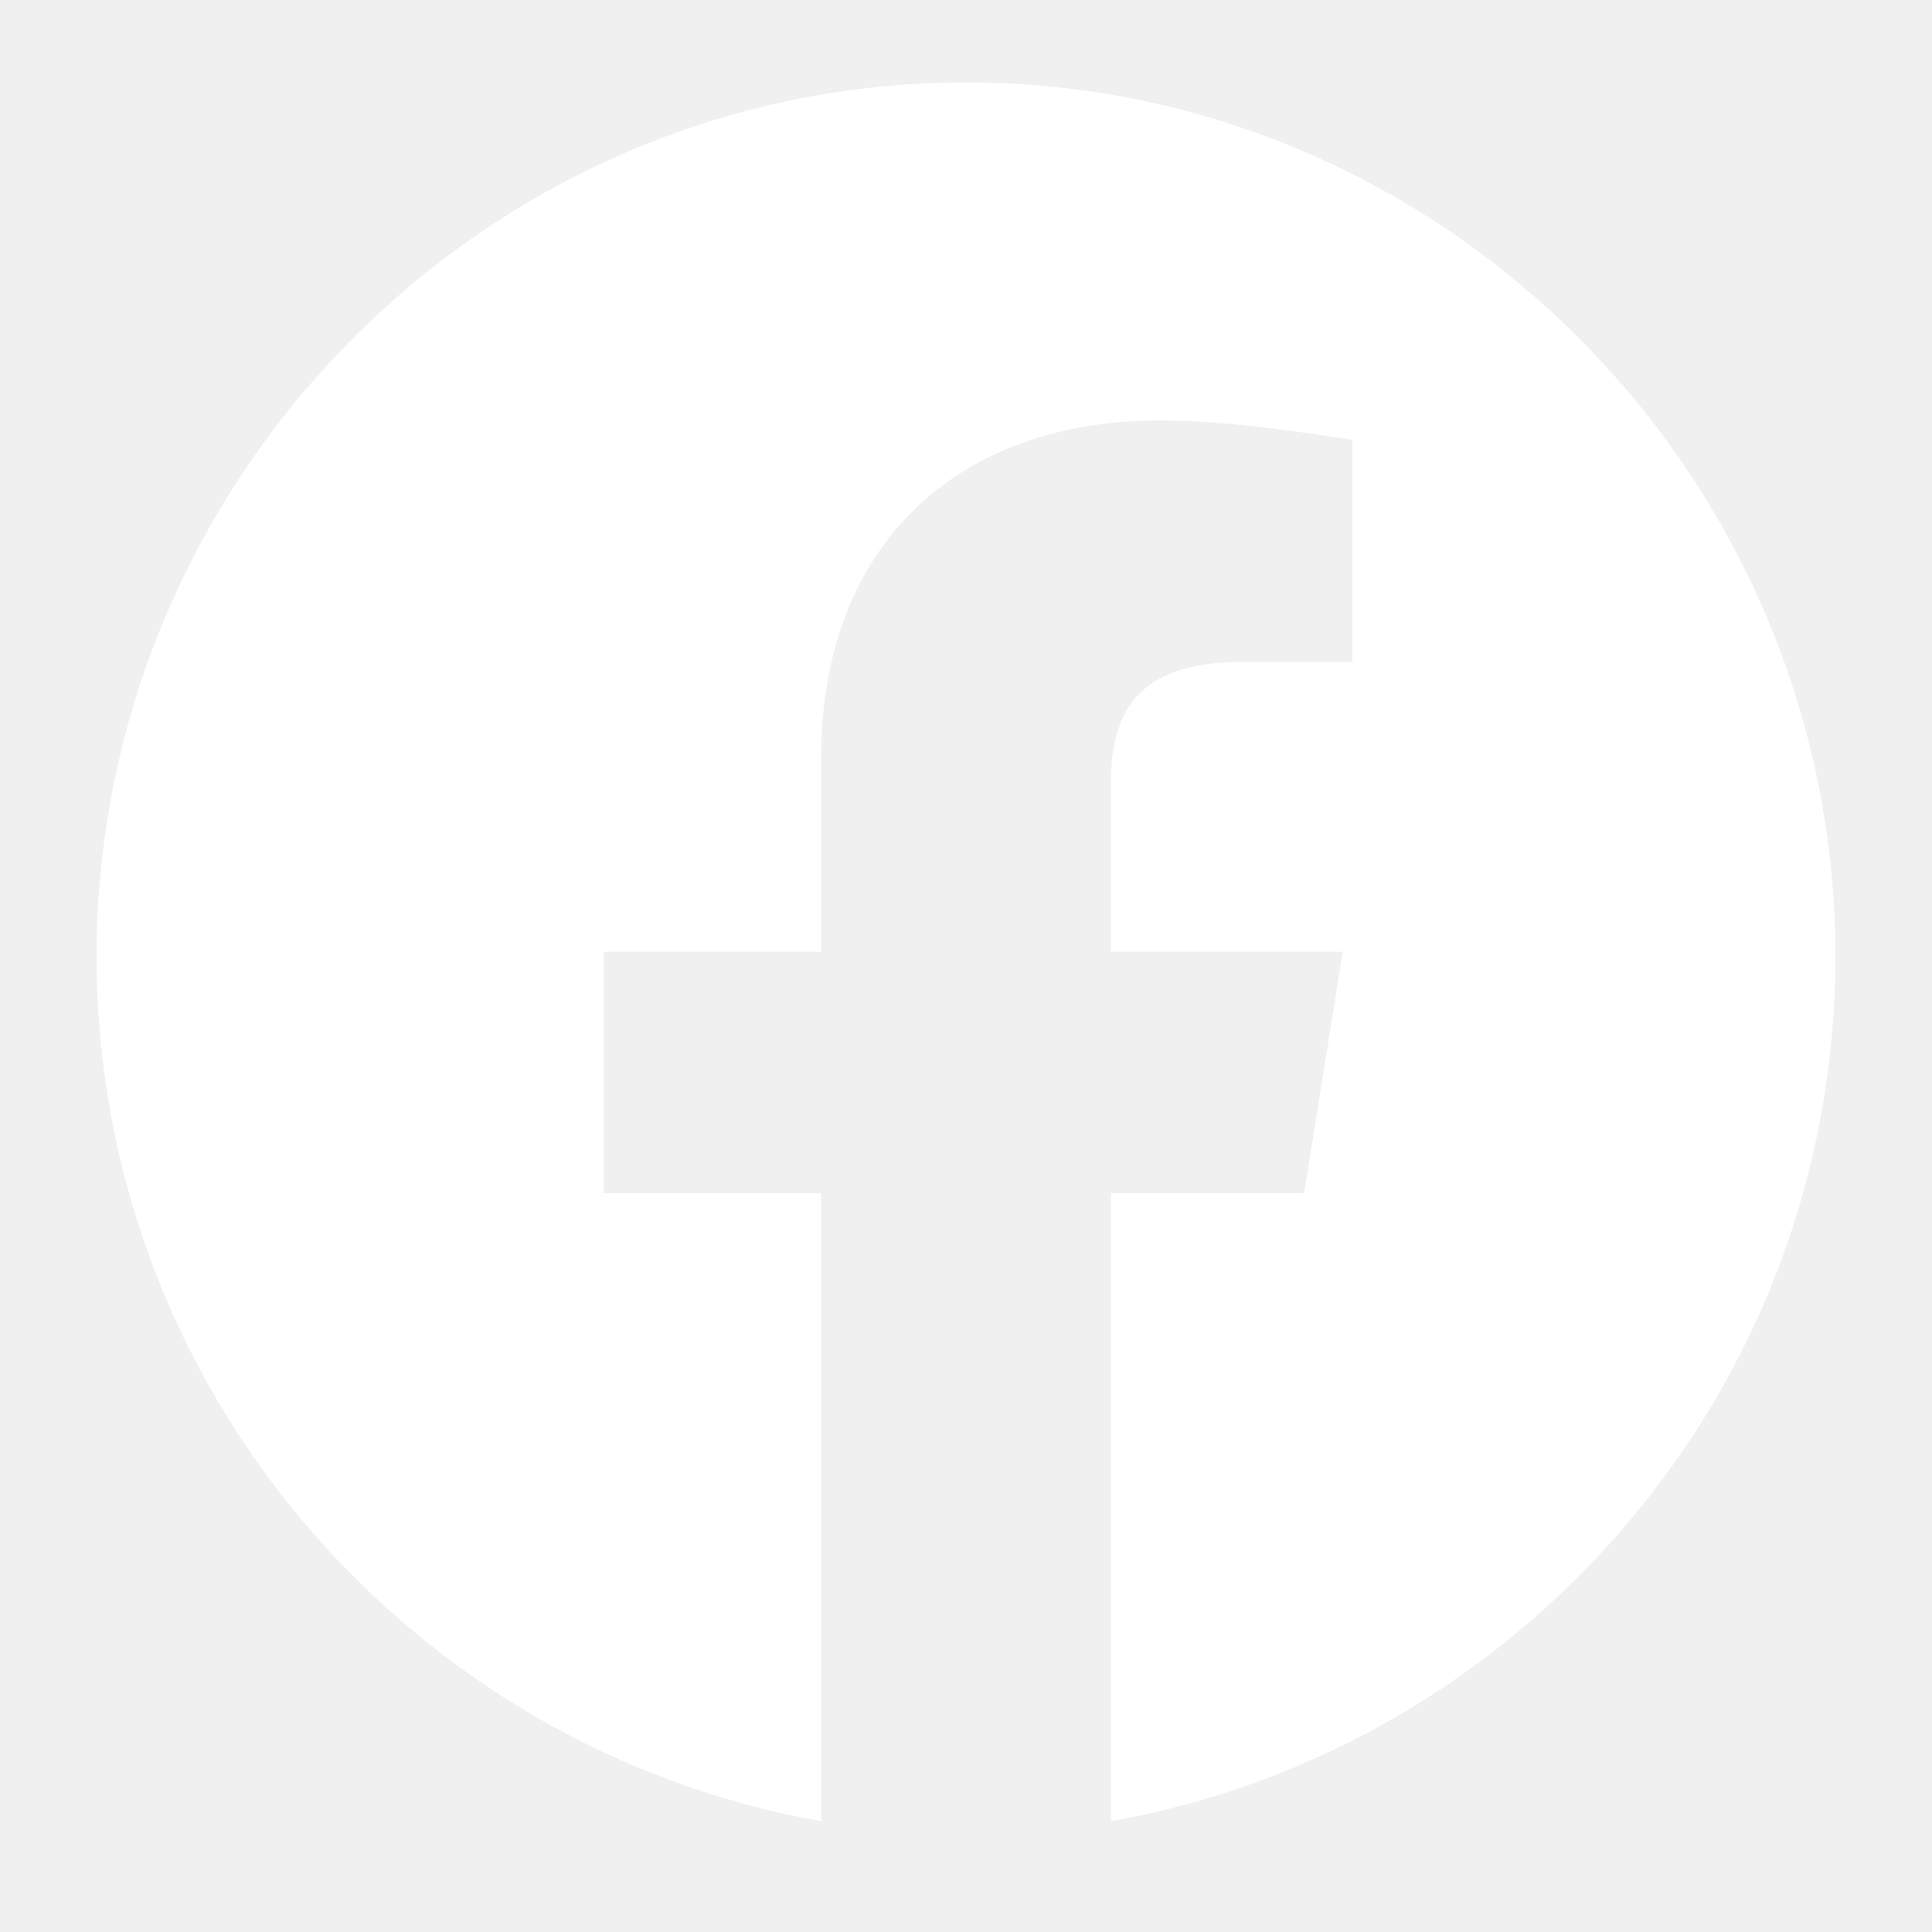
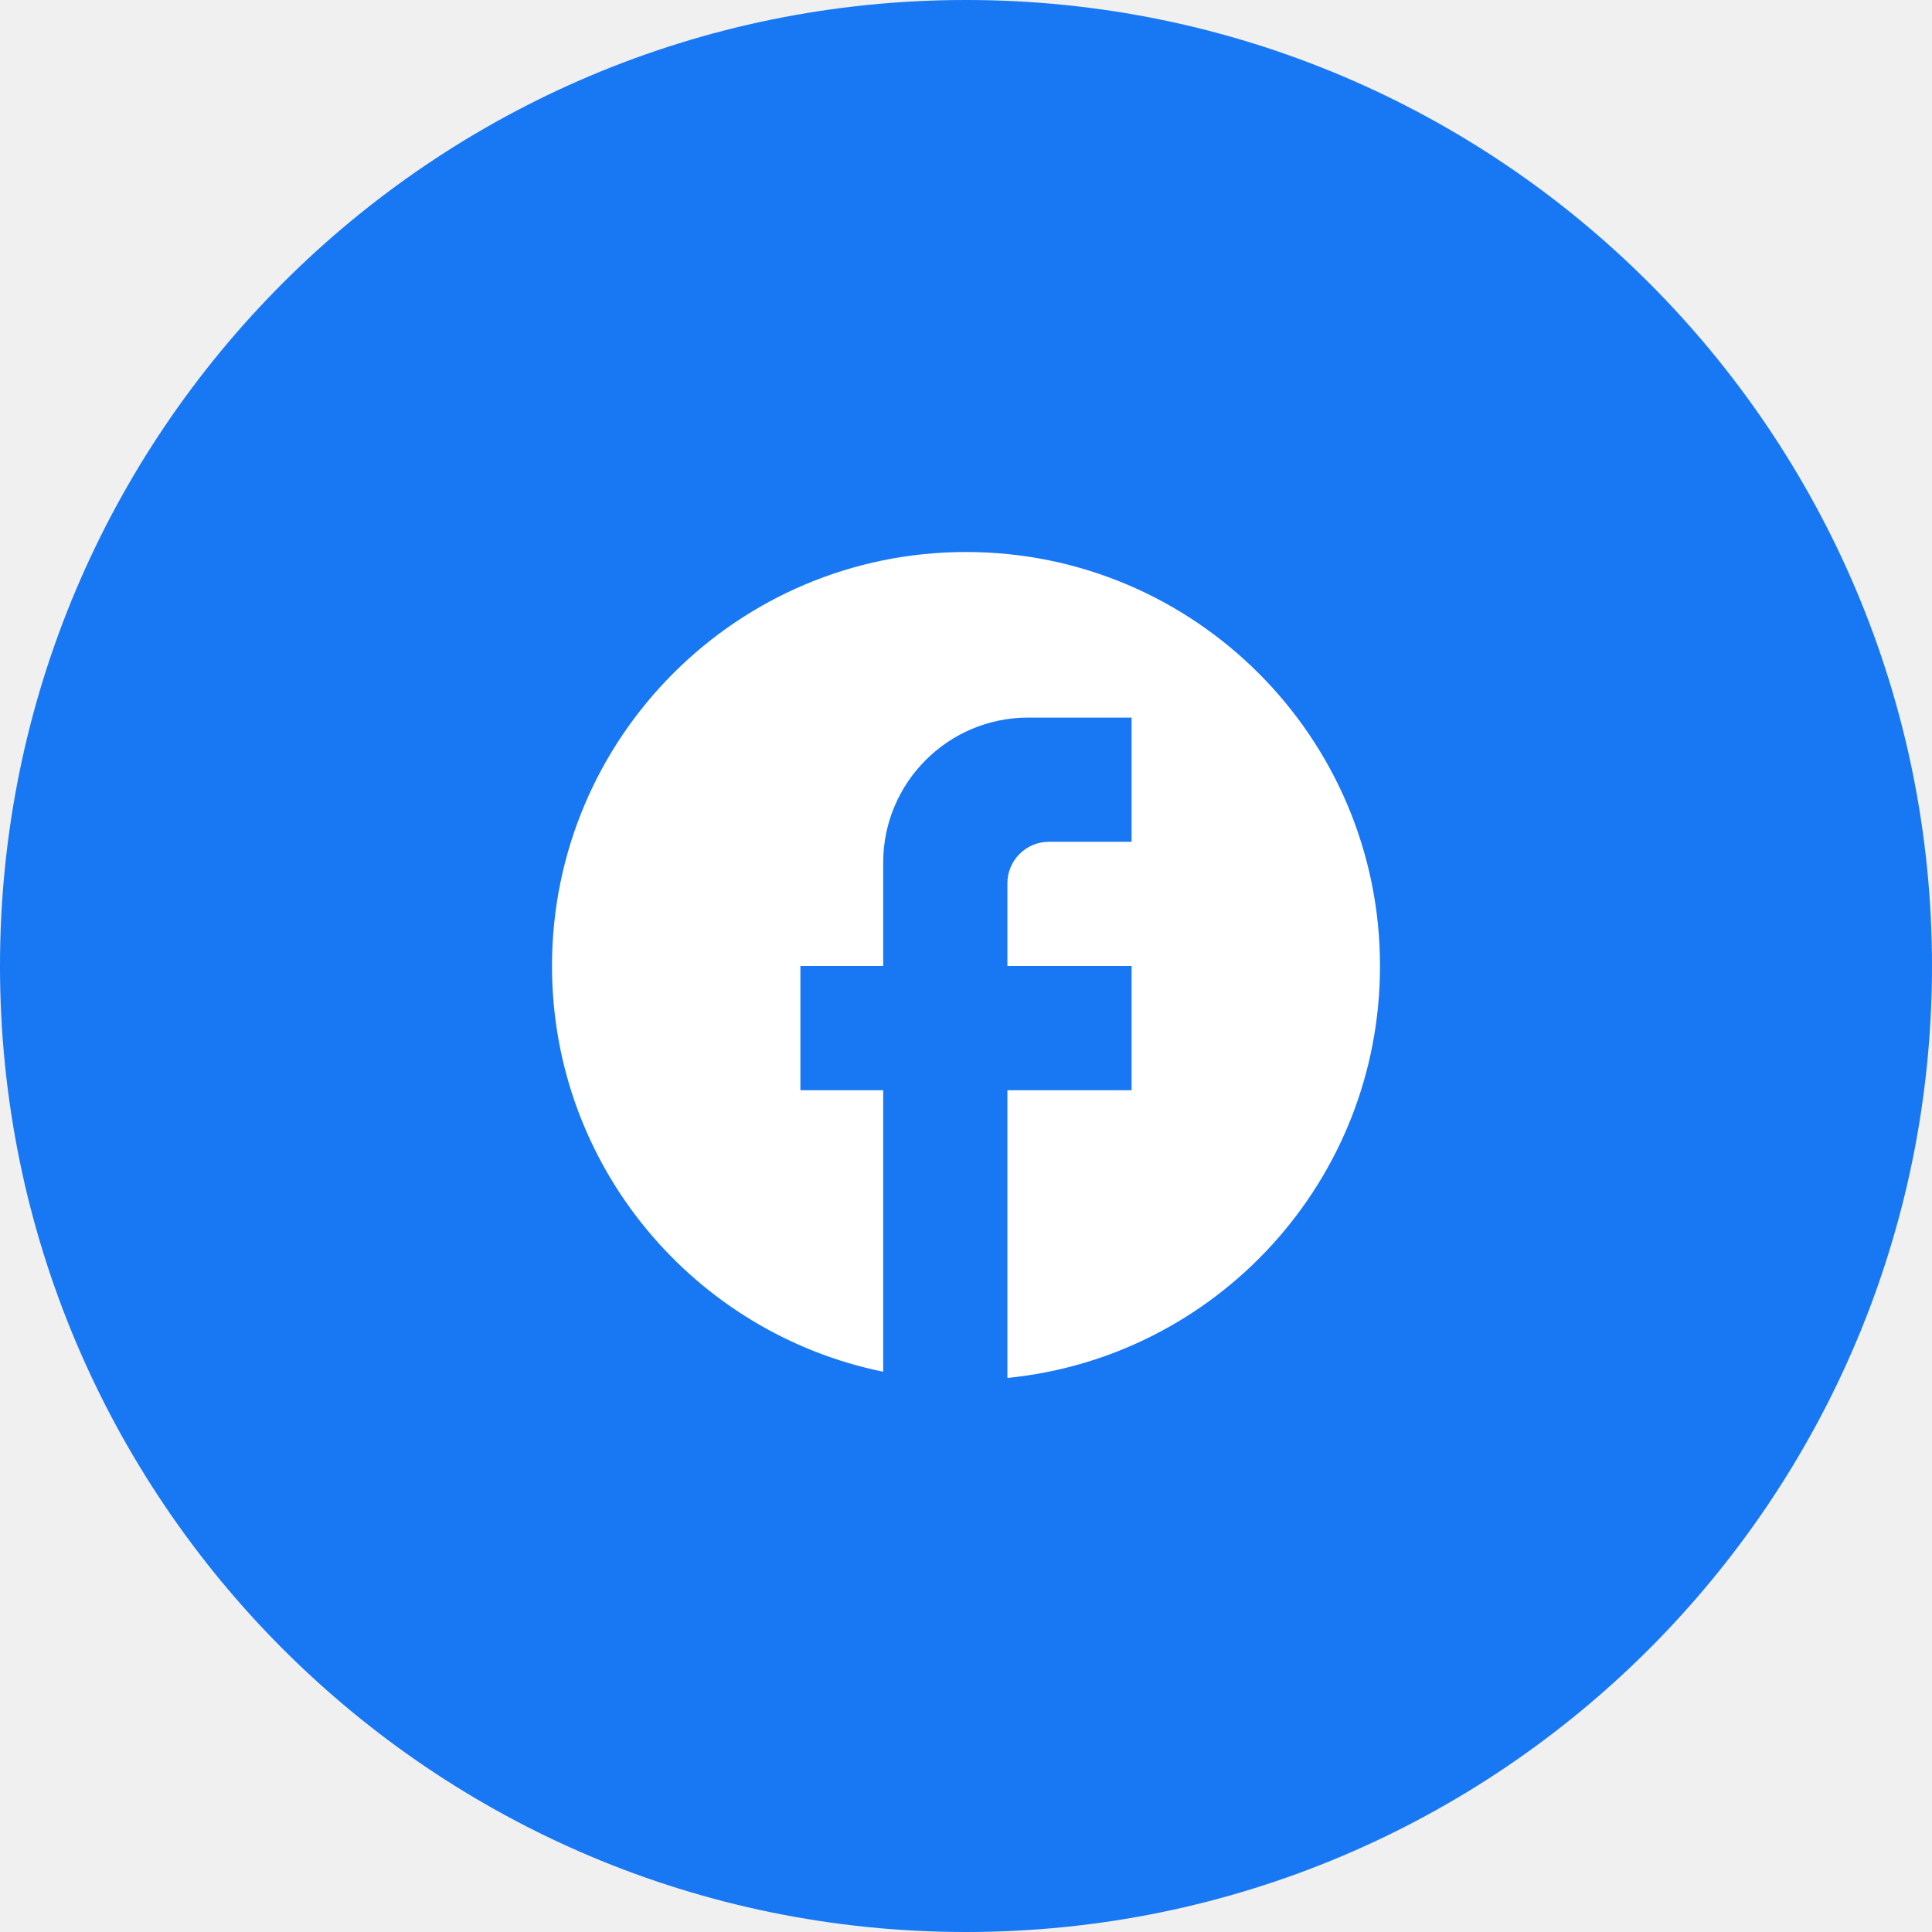
- <svg xmlns="http://www.w3.org/2000/svg" width="20" height="20" viewBox="0 0 20 20" fill="none">
-   <path fill-rule="evenodd" clip-rule="evenodd" d="M1 9.903C1 14.378 4.25 18.099 8.5 18.853V12.353H6.25V9.853H8.5V7.853C8.5 5.603 9.95 4.353 12 4.353C12.65 4.353 13.35 4.453 14 4.553V6.853H12.85C11.75 6.853 11.5 7.403 11.5 8.103V9.853H13.9L13.5 12.353H11.5V18.853C15.75 18.099 19 14.379 19 9.903C19 4.926 14.95 0.853 10 0.853C5.05 0.853 1 4.926 1 9.903Z" fill="white" />
+ <svg xmlns="http://www.w3.org/2000/svg" width="42" height="42" viewBox="0 0 42 42" fill="none">
+   <rect width="42" height="42" rx="21" fill="#1877F2" />
+   <g clip-path="url(#clip0_329_5028)">
+     <path d="M30 21C30 16.032 25.968 12 21 12C16.032 12 12 16.032 12 21C12 25.356 15.096 28.983 19.2 29.82V23.7H17.4V21H19.2V18.75C19.2 17.013 20.613 15.6 22.35 15.6H24.6V18.3H22.8C22.305 18.3 21.9 18.705 21.9 19.2V21H24.6V23.7H21.9V29.955C26.445 29.505 30 25.671 30 21Z" fill="white" />
+   </g>
+   <defs>
+     <clipPath id="clip0_329_5028">
+       <rect width="18" height="18" fill="white" transform="translate(12 12)" />
+     </clipPath>
+   </defs>
</svg>
